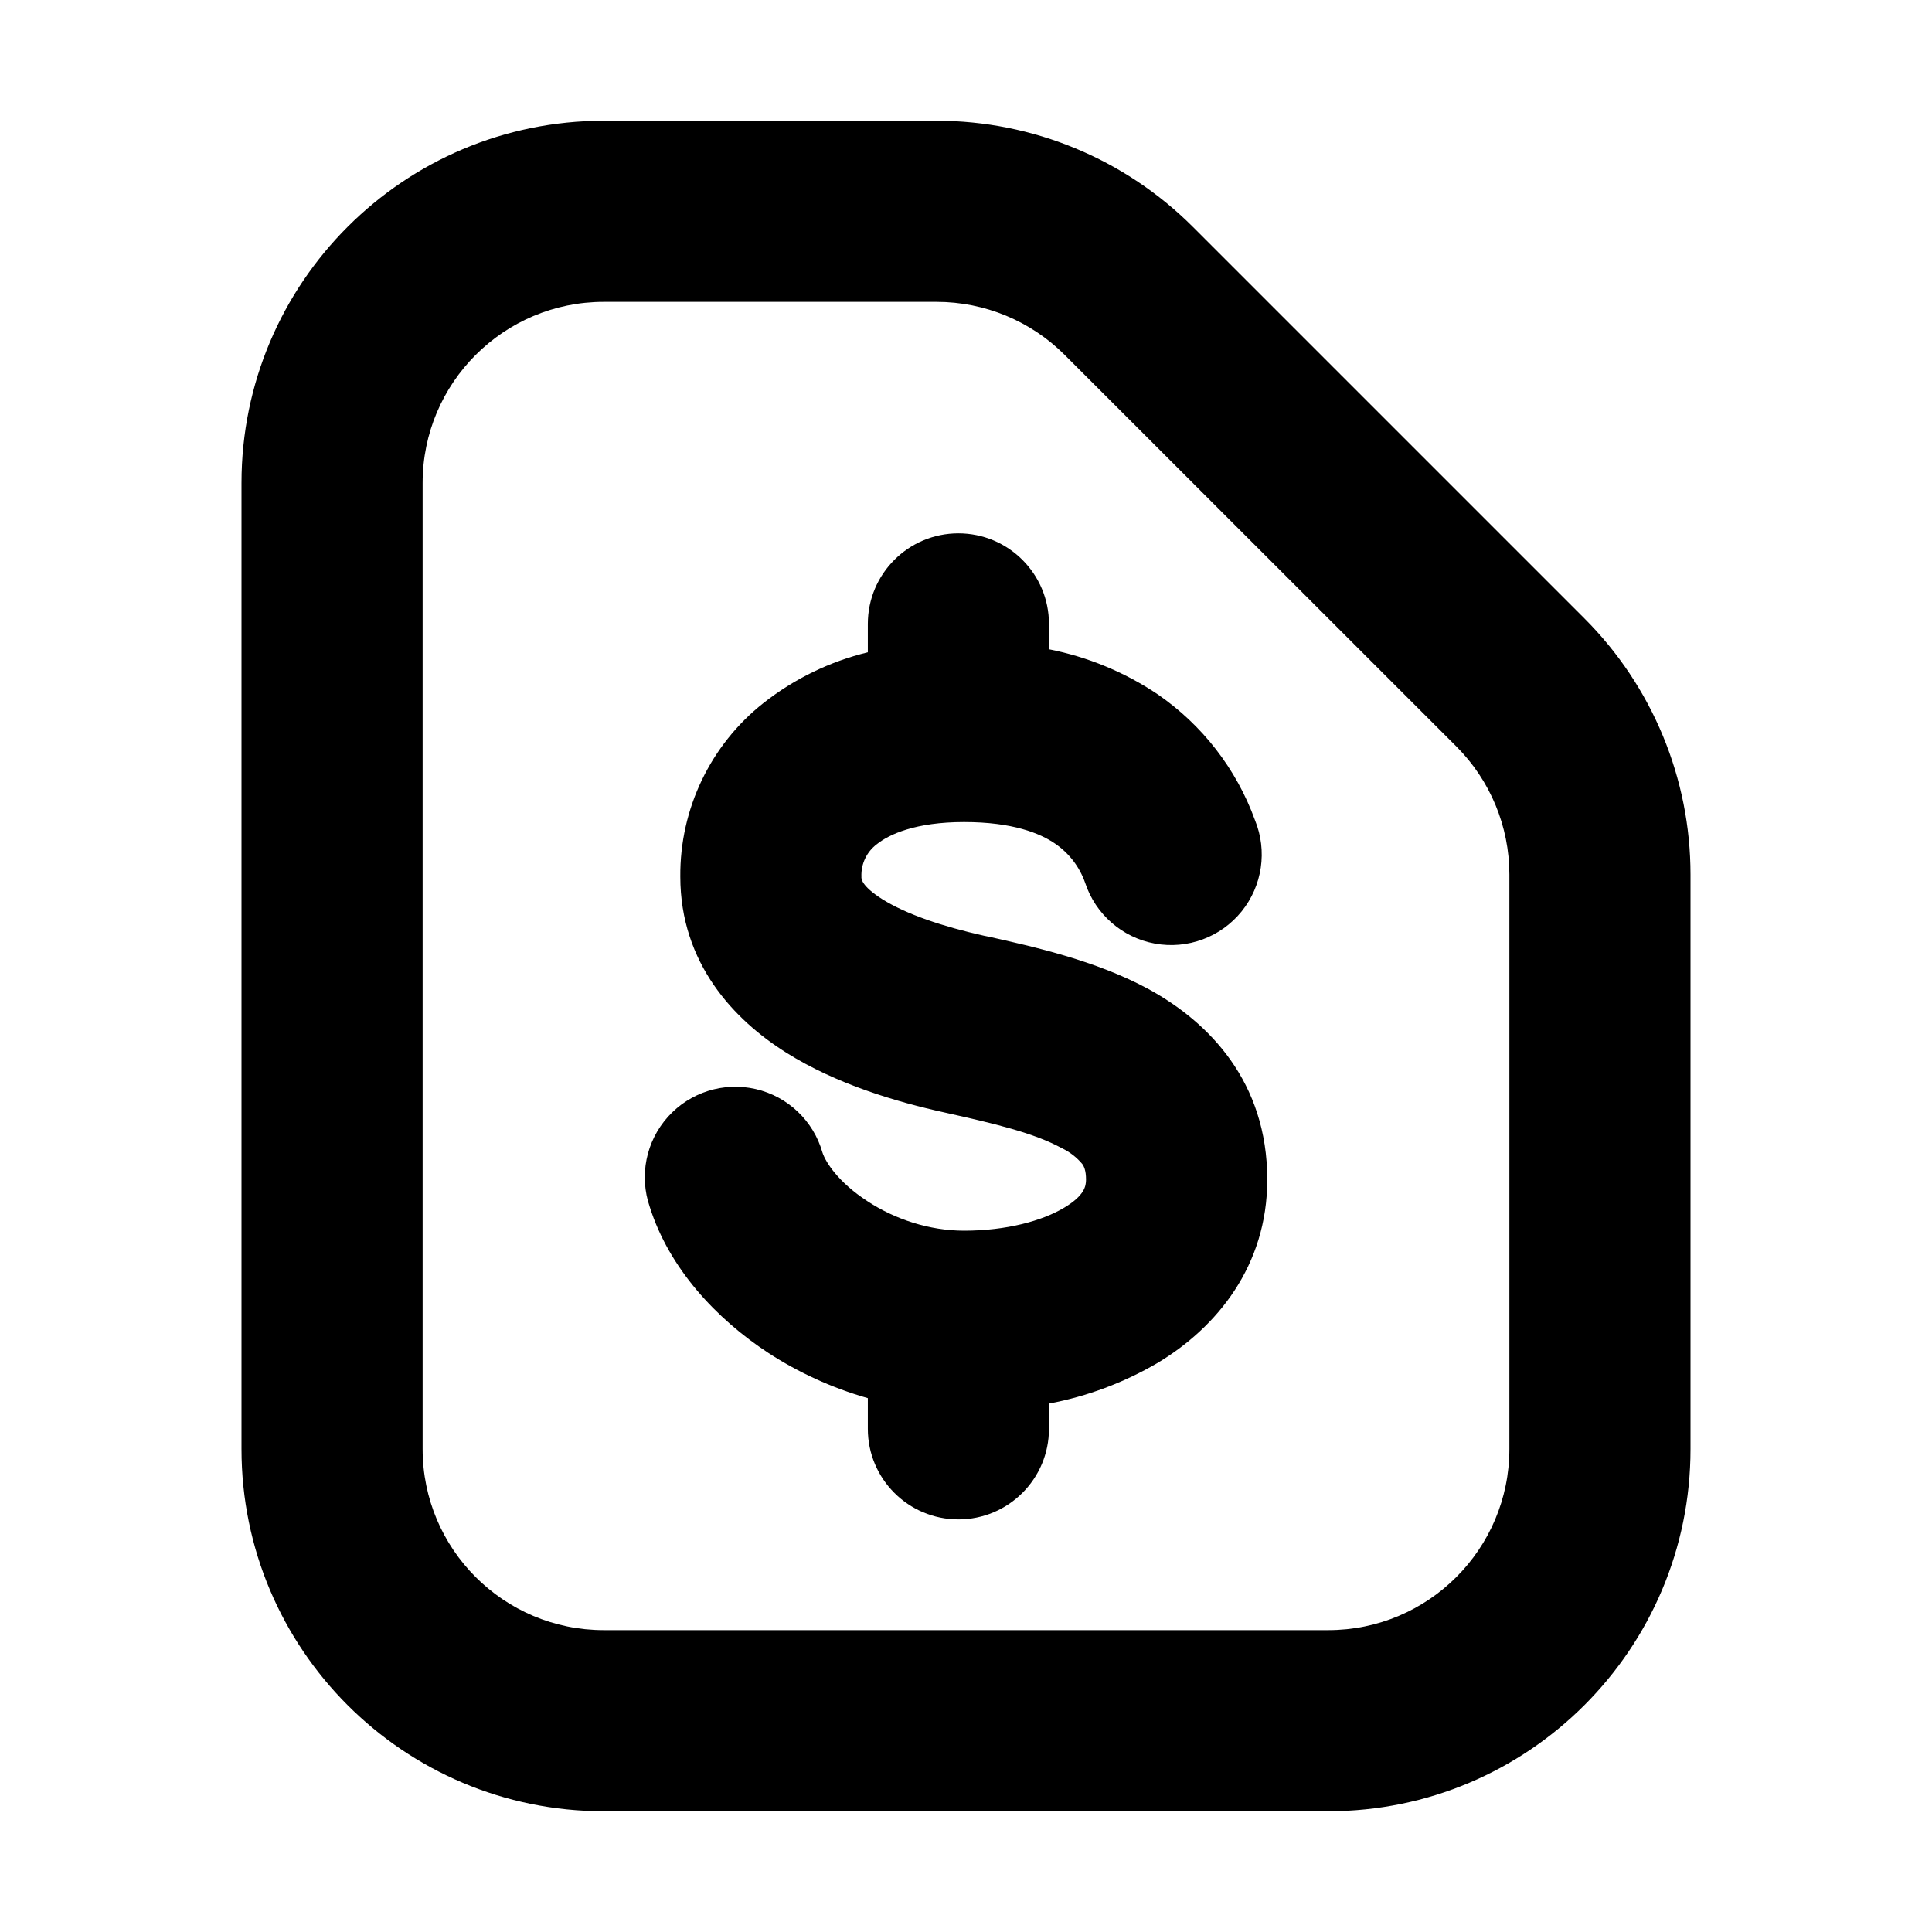
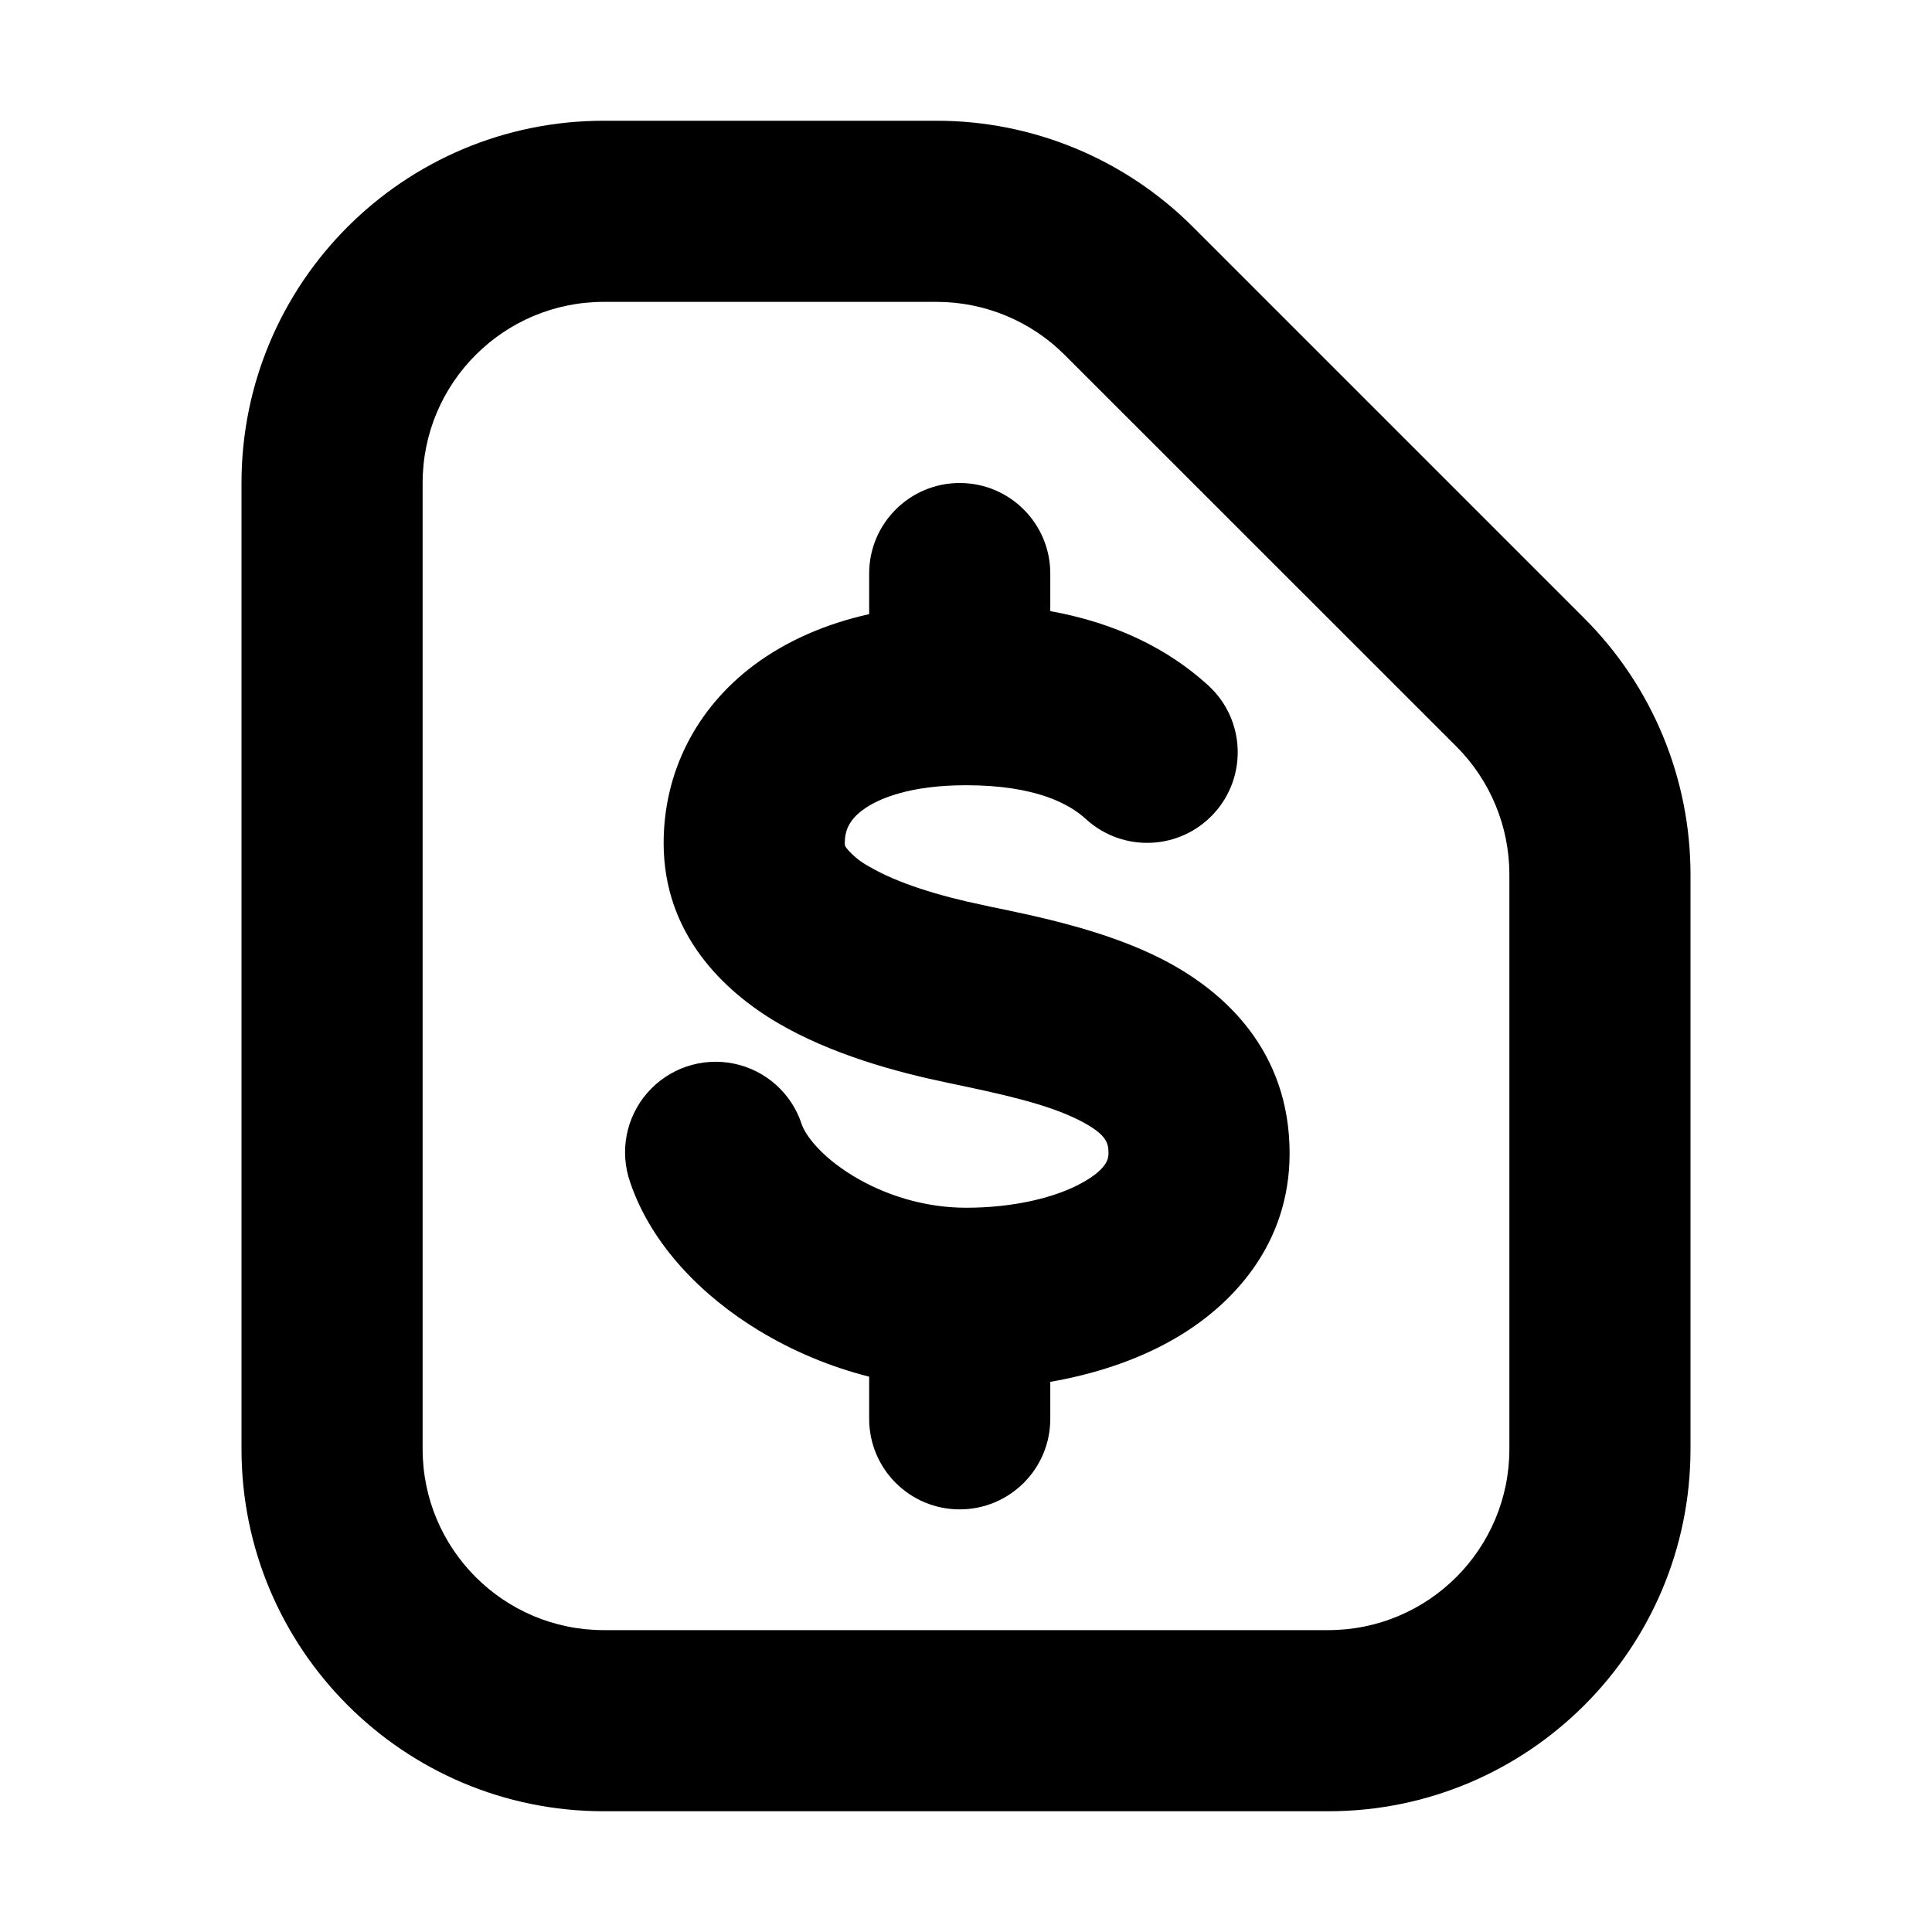
<svg xmlns="http://www.w3.org/2000/svg" width="16" height="16" fill="none" viewBox="0 0 16 16">
-   <path fill="currentColor" fill-rule="evenodd" d="M11 13.5H5A1.5 1.5 0 0 1 3.5 12V4A1.5 1.5 0 0 1 5 2.5h2.757a1.5 1.5 0 0 1 1.061.44l3.243 3.242a1.5 1.5 0 0 1 .439 1.06V12a1.5 1.5 0 0 1-1.5 1.5Zm2.121-8.379A3 3 0 0 1 14 7.243V12a3 3 0 0 1-3 3H5a3 3 0 0 1-3-3V4a3 3 0 0 1 3-3h2.757a3 3 0 0 1 2.122.879L13.12 5.12Zm-4.434.046a.75.75 0 1 0-1.5 0v.235a2.255 2.255 0 0 0-.864.42 1.814 1.814 0 0 0-.689 1.438c0 .719.447 1.187.875 1.456.417.263.917.41 1.313.497.413.092.74.169.972.296a.5.5 0 0 1 .17.132c.012.018.03.05.03.128 0 .054-.013.132-.18.232-.183.11-.48.191-.83.191-.288 0-.573-.095-.8-.244-.24-.156-.347-.323-.373-.404a.75.75 0 1 0-1.43.451c.16.507.549.926.983 1.21.243.158.521.288.823.374v.254a.75.75 0 0 0 1.5 0v-.209a2.81 2.81 0 0 0 .9-.337c.49-.294.908-.803.908-1.518 0-.807-.479-1.302-.982-1.577-.435-.237-.96-.353-1.317-.433l-.049-.01c-.34-.076-.64-.177-.84-.302-.178-.113-.174-.173-.173-.186V7.26a.32.32 0 0 1 .128-.269c.101-.081.32-.183.722-.183.403 0 .629.093.753.178a.656.656 0 0 1 .25.326.75.75 0 1 0 1.406-.52 2.156 2.156 0 0 0-.81-1.045 2.468 2.468 0 0 0-.896-.37v-.21Z" clip-rule="evenodd" />
+   <path fill="currentColor" fill-rule="evenodd" d="M11 13.5H5A1.5 1.5 0 0 1 3.5 12V4A1.5 1.5 0 0 1 5 2.5h2.757a1.5 1.5 0 0 1 1.061.44l3.243 3.242a1.5 1.5 0 0 1 .439 1.06V12a1.5 1.5 0 0 1-1.5 1.5Zm2.121-8.379A3 3 0 0 1 14 7.243V12a3 3 0 0 1-3 3H5a3 3 0 0 1-3-3V4a3 3 0 0 1 3-3h2.757a3 3 0 0 1 2.122.879L13.12 5.12Zm-6.878.388c.272-.203.596-.343.955-.423V4.75a.75.75 0 0 1 1.5 0v.311c.537.097.973.309 1.309.616a.75.75 0 1 1-1.014 1.106c-.134-.123-.412-.28-.993-.28-.464 0-.728.11-.857.206-.112.084-.147.172-.147.274 0 .014 0 .022.016.043a.628.628 0 0 0 .189.152c.23.135.573.242.952.32l.05.011c.394.081.956.197 1.42.434.523.267 1.057.763 1.057 1.609 0 .75-.468 1.263-.98 1.55-.302.17-.648.28-1.002.342v.306a.75.75 0 0 1-1.5 0v-.349a3.347 3.347 0 0 1-.915-.383c-.463-.281-.887-.704-1.064-1.226a.75.75 0 1 1 1.421-.48c.027.08.147.257.423.425.262.16.595.265.937.265.4 0 .748-.086.966-.209.208-.116.214-.204.214-.241 0-.08-.008-.155-.239-.273-.269-.137-.643-.218-1.093-.312-.428-.089-.963-.235-1.408-.496-.446-.263-.944-.735-.944-1.488 0-.587.268-1.115.747-1.474Z" clip-rule="evenodd" />
</svg>
